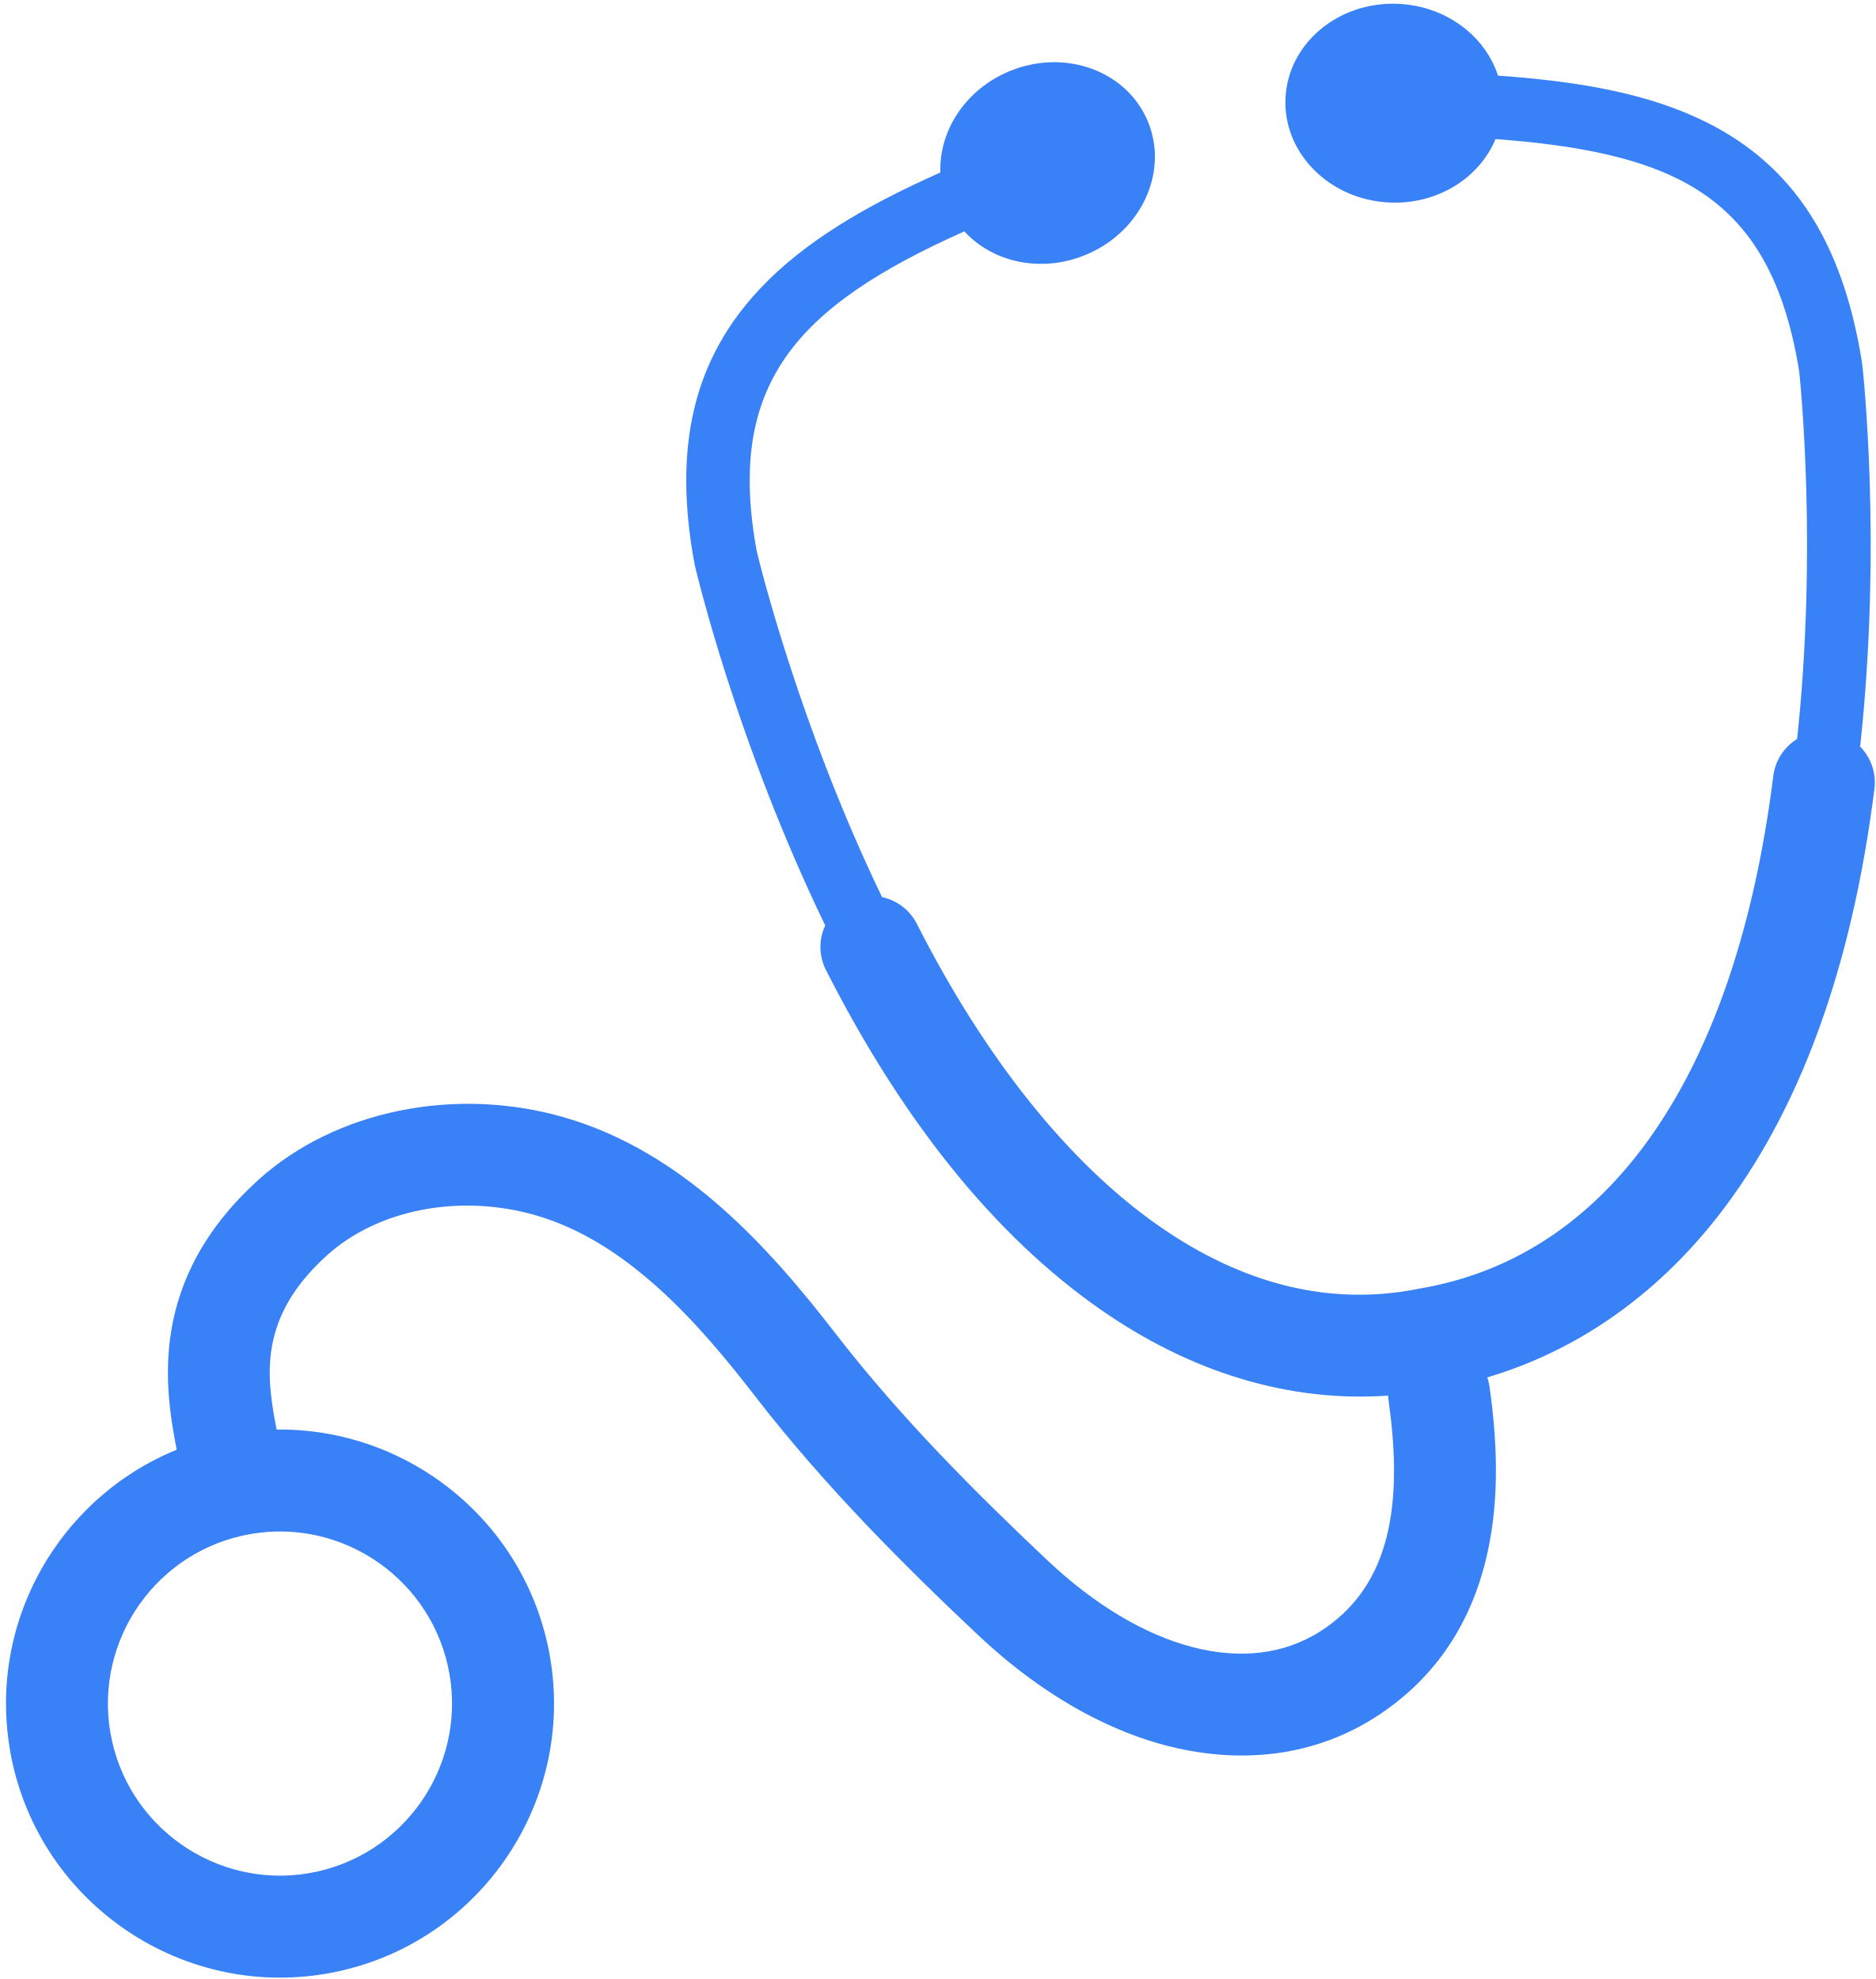
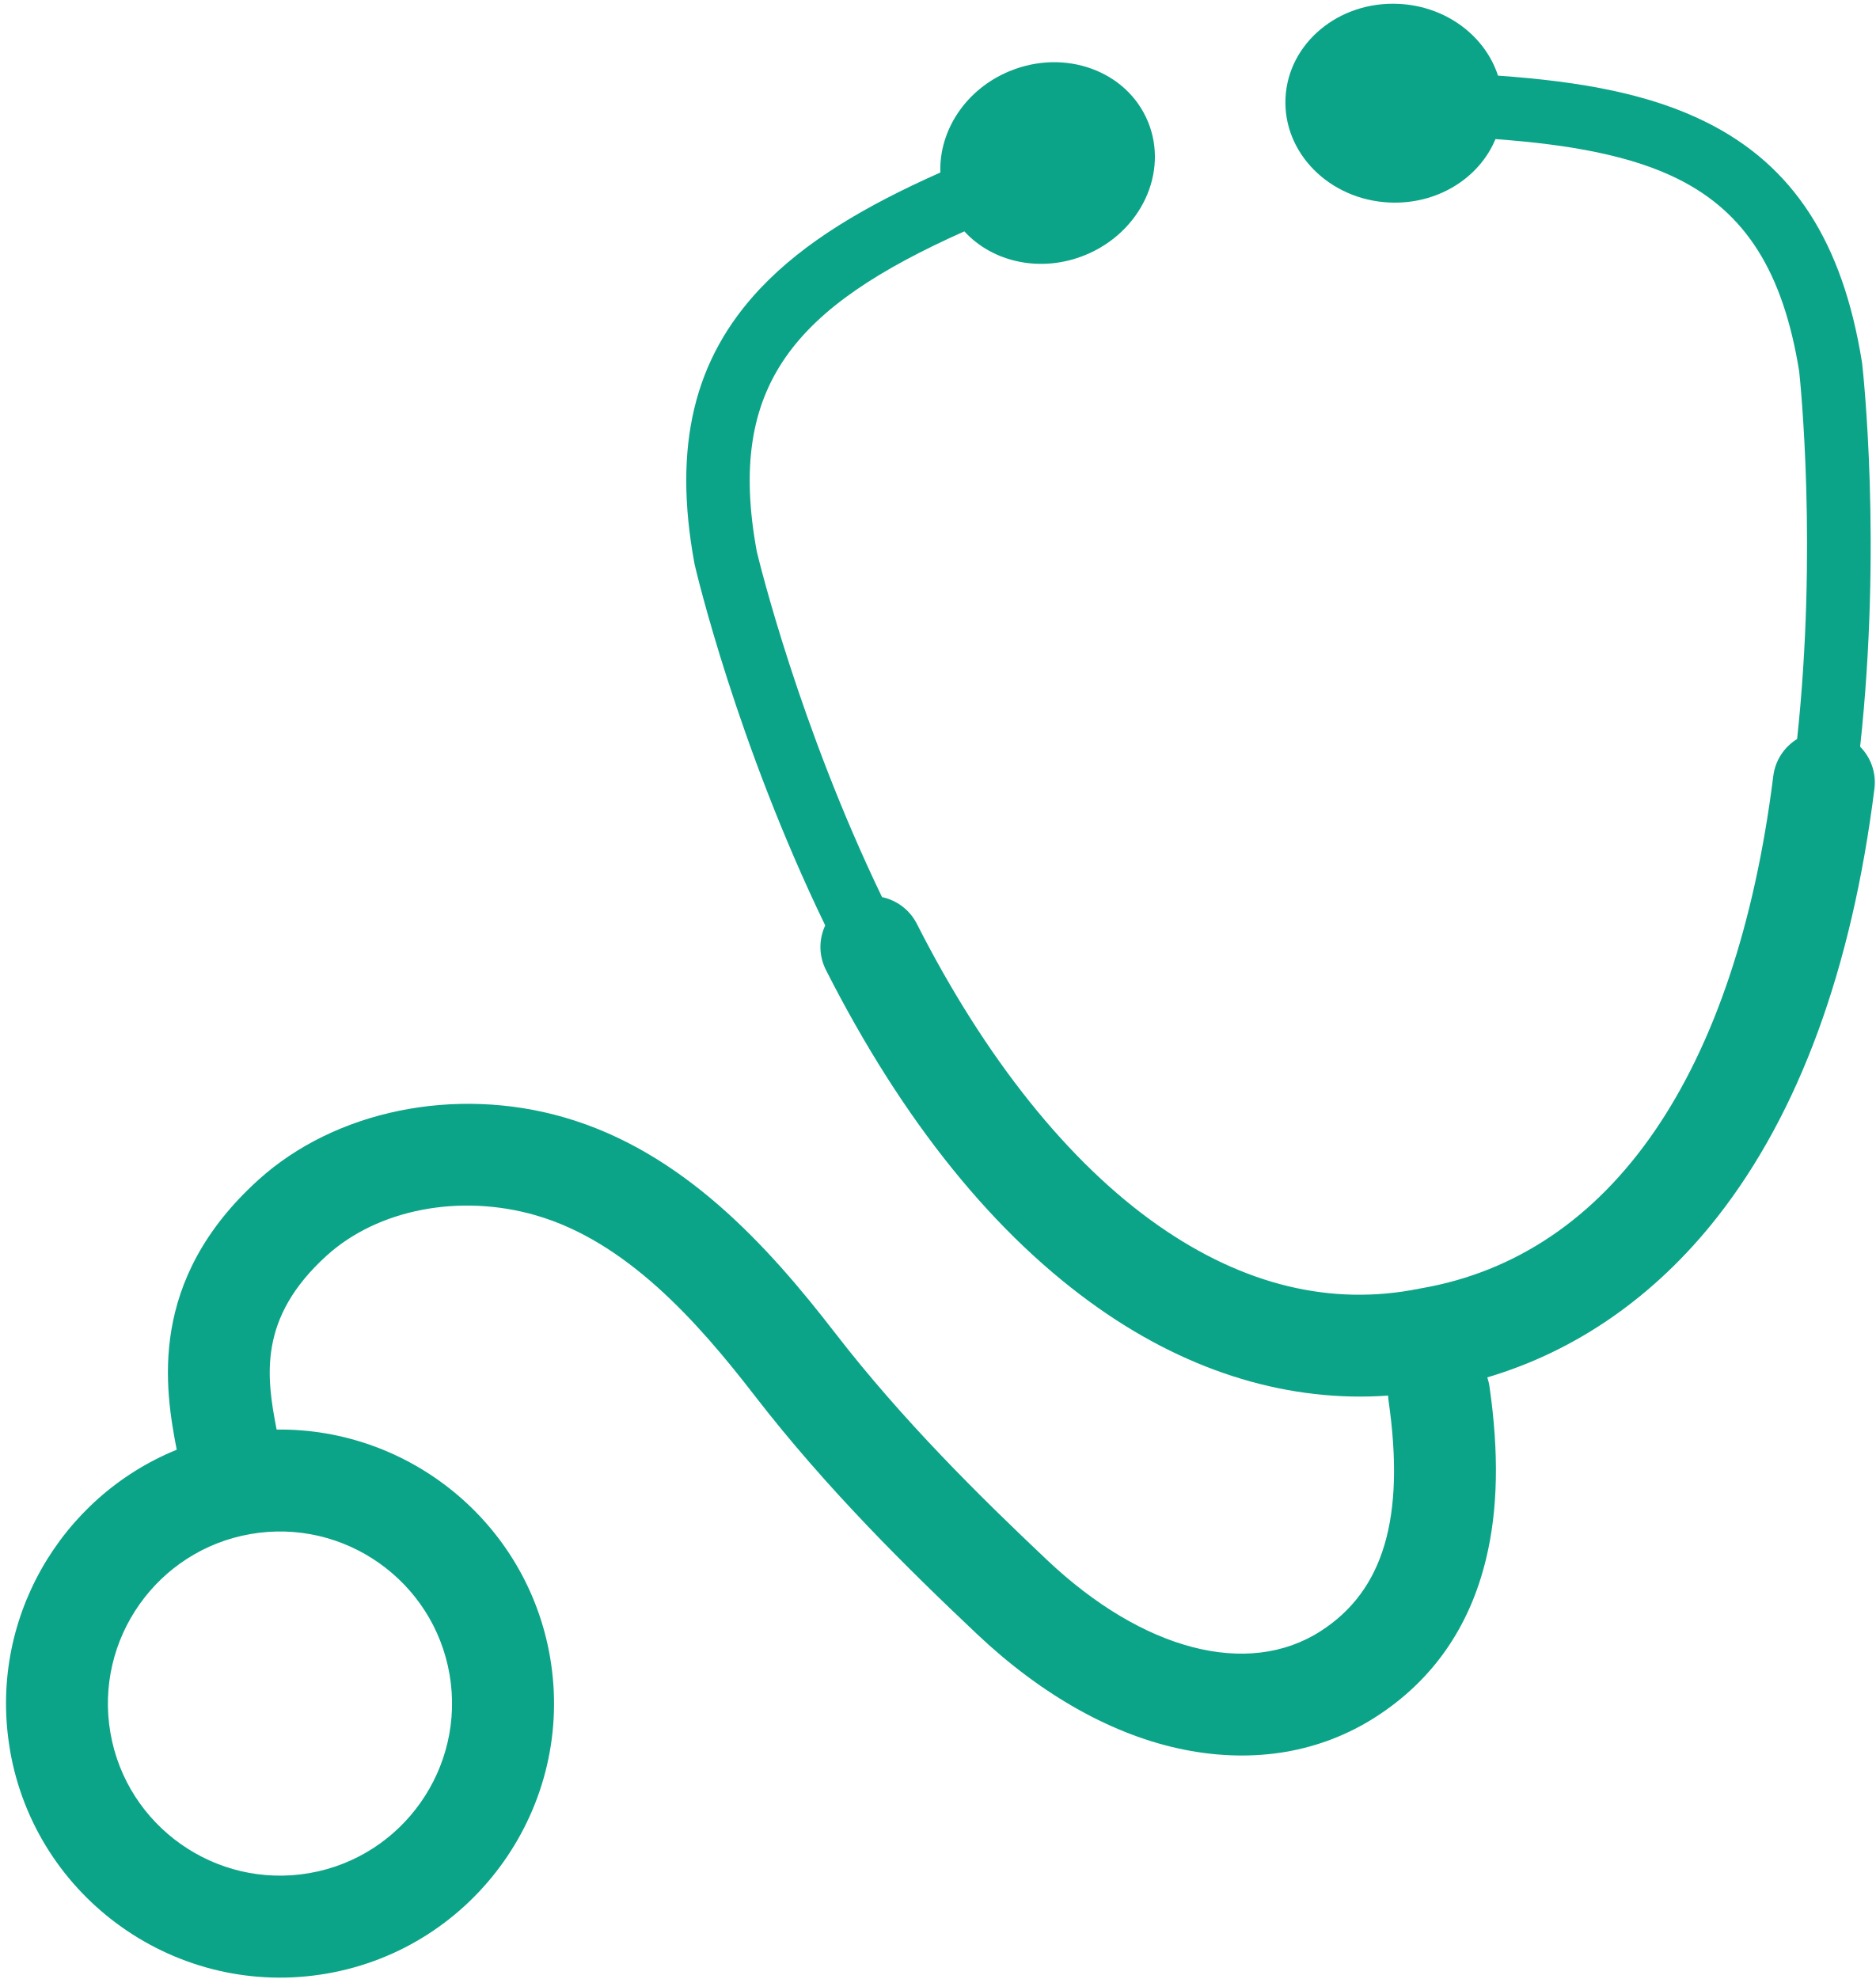
<svg xmlns="http://www.w3.org/2000/svg" viewBox="221 619 273 288" fill="none">
-   <path fill="#3981f6" d="M 222.453 873.703 C 226.195 895.371 246.867 909.957 268.539 906.215 C 290.203 902.473 304.789 881.797 301.047 860.129 C 297.668 840.574 280.504 826.793 261.258 827.043 C 259.781 819.414 258.492 810.824 268.555 801.715 C 276.004 794.973 287.945 792.672 298.98 795.863 C 312.125 799.66 322.441 811.238 330.805 822.07 C 341.227 835.574 353.035 847.211 363.207 856.82 C 372.719 865.805 383.172 871.621 393.445 873.648 C 398.543 874.652 403.492 874.738 408.168 873.934 C 412.812 873.129 417.184 871.445 421.16 868.902 C 429.469 863.582 434.898 855.809 437.293 845.785 C 439.008 838.633 439.164 830.453 437.773 820.781 C 437.707 820.32 437.598 819.875 437.453 819.445 C 450.402 815.617 461.867 807.652 470.926 796.117 C 482.812 780.969 490.504 760 493.793 733.789 C 494.09 731.445 493.254 729.219 491.715 727.66 C 494.914 698.273 492.141 673.09 492.008 671.902 L 491.977 671.691 C 489.172 654.199 481.996 643.117 469.387 636.812 C 461.211 632.727 451.344 630.875 439.012 630.008 C 437.145 624.242 431.473 619.895 424.559 619.562 C 415.844 619.141 408.469 625.277 408.086 633.258 C 407.699 641.242 414.461 648.055 423.172 648.469 C 430.168 648.809 436.297 644.918 438.645 639.242 C 449.551 640.043 458.449 641.664 465.258 645.066 C 475.082 649.98 480.512 658.609 482.844 673.039 C 483.031 674.777 485.504 699.012 482.543 726.547 C 480.695 727.684 479.363 729.621 479.074 731.941 C 473.645 775.242 455.441 801.715 427.812 806.488 L 427.594 806.527 C 414.801 809.129 401.996 806.043 389.555 797.336 C 376.527 788.219 364.383 773.043 354.438 753.449 C 353.383 751.371 351.48 750.004 349.367 749.555 C 337.34 724.605 331.543 700.949 331.137 699.246 C 326.68 675 336.703 663.684 361.344 652.668 C 365.465 657.18 372.512 658.762 378.961 656.109 C 387.035 652.793 391.113 644.109 388.074 636.719 C 385.035 629.324 376.031 626.023 367.957 629.344 C 361.531 631.98 357.641 638.023 357.855 644.105 C 346.871 648.992 338.074 654.191 331.691 660.93 C 321.961 671.207 318.91 683.949 322.074 701.043 L 322.117 701.246 C 322.391 702.41 328.223 727.062 341.098 753.676 C 340.168 755.672 340.133 758.051 341.207 760.164 C 352.41 782.238 365.816 798.832 381.047 809.488 C 394.379 818.816 408.754 823.105 423.02 822.098 C 423.027 822.359 423.051 822.625 423.09 822.891 C 425.527 839.855 422.375 850.508 413.16 856.402 C 402.578 863.176 387.34 859.203 373.391 846.031 C 363.637 836.816 352.348 825.691 342.547 813 C 332.719 800.273 320.348 786.59 303.098 781.605 C 287.238 777.023 269.77 780.598 258.598 790.711 C 242.406 805.371 245.008 821.133 246.719 829.977 C 229.742 836.883 219.215 854.914 222.461 873.699 Z M 237.07 871.18 C 234.719 857.574 243.879 844.59 257.484 842.242 C 271.09 839.891 284.07 849.051 286.422 862.656 C 288.77 876.258 279.613 889.242 266.008 891.594 C 252.402 893.941 239.422 884.785 237.07 871.18 Z M 237.07 871.18 " fill-rule="nonzero" />
+   <path fill="#0ca488" d="M 222.453 873.703 C 226.195 895.371 246.867 909.957 268.539 906.215 C 290.203 902.473 304.789 881.797 301.047 860.129 C 297.668 840.574 280.504 826.793 261.258 827.043 C 259.781 819.414 258.492 810.824 268.555 801.715 C 276.004 794.973 287.945 792.672 298.98 795.863 C 312.125 799.66 322.441 811.238 330.805 822.07 C 341.227 835.574 353.035 847.211 363.207 856.82 C 372.719 865.805 383.172 871.621 393.445 873.648 C 398.543 874.652 403.492 874.738 408.168 873.934 C 412.812 873.129 417.184 871.445 421.16 868.902 C 429.469 863.582 434.898 855.809 437.293 845.785 C 439.008 838.633 439.164 830.453 437.773 820.781 C 437.707 820.32 437.598 819.875 437.453 819.445 C 450.402 815.617 461.867 807.652 470.926 796.117 C 482.812 780.969 490.504 760 493.793 733.789 C 494.09 731.445 493.254 729.219 491.715 727.66 C 494.914 698.273 492.141 673.09 492.008 671.902 L 491.977 671.691 C 489.172 654.199 481.996 643.117 469.387 636.812 C 461.211 632.727 451.344 630.875 439.012 630.008 C 437.145 624.242 431.473 619.895 424.559 619.562 C 415.844 619.141 408.469 625.277 408.086 633.258 C 407.699 641.242 414.461 648.055 423.172 648.469 C 430.168 648.809 436.297 644.918 438.645 639.242 C 449.551 640.043 458.449 641.664 465.258 645.066 C 475.082 649.98 480.512 658.609 482.844 673.039 C 483.031 674.777 485.504 699.012 482.543 726.547 C 480.695 727.684 479.363 729.621 479.074 731.941 C 473.645 775.242 455.441 801.715 427.812 806.488 L 427.594 806.527 C 414.801 809.129 401.996 806.043 389.555 797.336 C 376.527 788.219 364.383 773.043 354.438 753.449 C 353.383 751.371 351.48 750.004 349.367 749.555 C 337.34 724.605 331.543 700.949 331.137 699.246 C 326.68 675 336.703 663.684 361.344 652.668 C 365.465 657.18 372.512 658.762 378.961 656.109 C 387.035 652.793 391.113 644.109 388.074 636.719 C 385.035 629.324 376.031 626.023 367.957 629.344 C 361.531 631.98 357.641 638.023 357.855 644.105 C 346.871 648.992 338.074 654.191 331.691 660.93 C 321.961 671.207 318.91 683.949 322.074 701.043 L 322.117 701.246 C 322.391 702.41 328.223 727.062 341.098 753.676 C 340.168 755.672 340.133 758.051 341.207 760.164 C 352.41 782.238 365.816 798.832 381.047 809.488 C 394.379 818.816 408.754 823.105 423.02 822.098 C 423.027 822.359 423.051 822.625 423.09 822.891 C 425.527 839.855 422.375 850.508 413.16 856.402 C 402.578 863.176 387.34 859.203 373.391 846.031 C 363.637 836.816 352.348 825.691 342.547 813 C 332.719 800.273 320.348 786.59 303.098 781.605 C 287.238 777.023 269.77 780.598 258.598 790.711 C 242.406 805.371 245.008 821.133 246.719 829.977 C 229.742 836.883 219.215 854.914 222.461 873.699 Z M 237.07 871.18 C 234.719 857.574 243.879 844.59 257.484 842.242 C 271.09 839.891 284.07 849.051 286.422 862.656 C 288.77 876.258 279.613 889.242 266.008 891.594 C 252.402 893.941 239.422 884.785 237.07 871.18 Z M 237.07 871.18 " fill-rule="nonzero" />
</svg>
